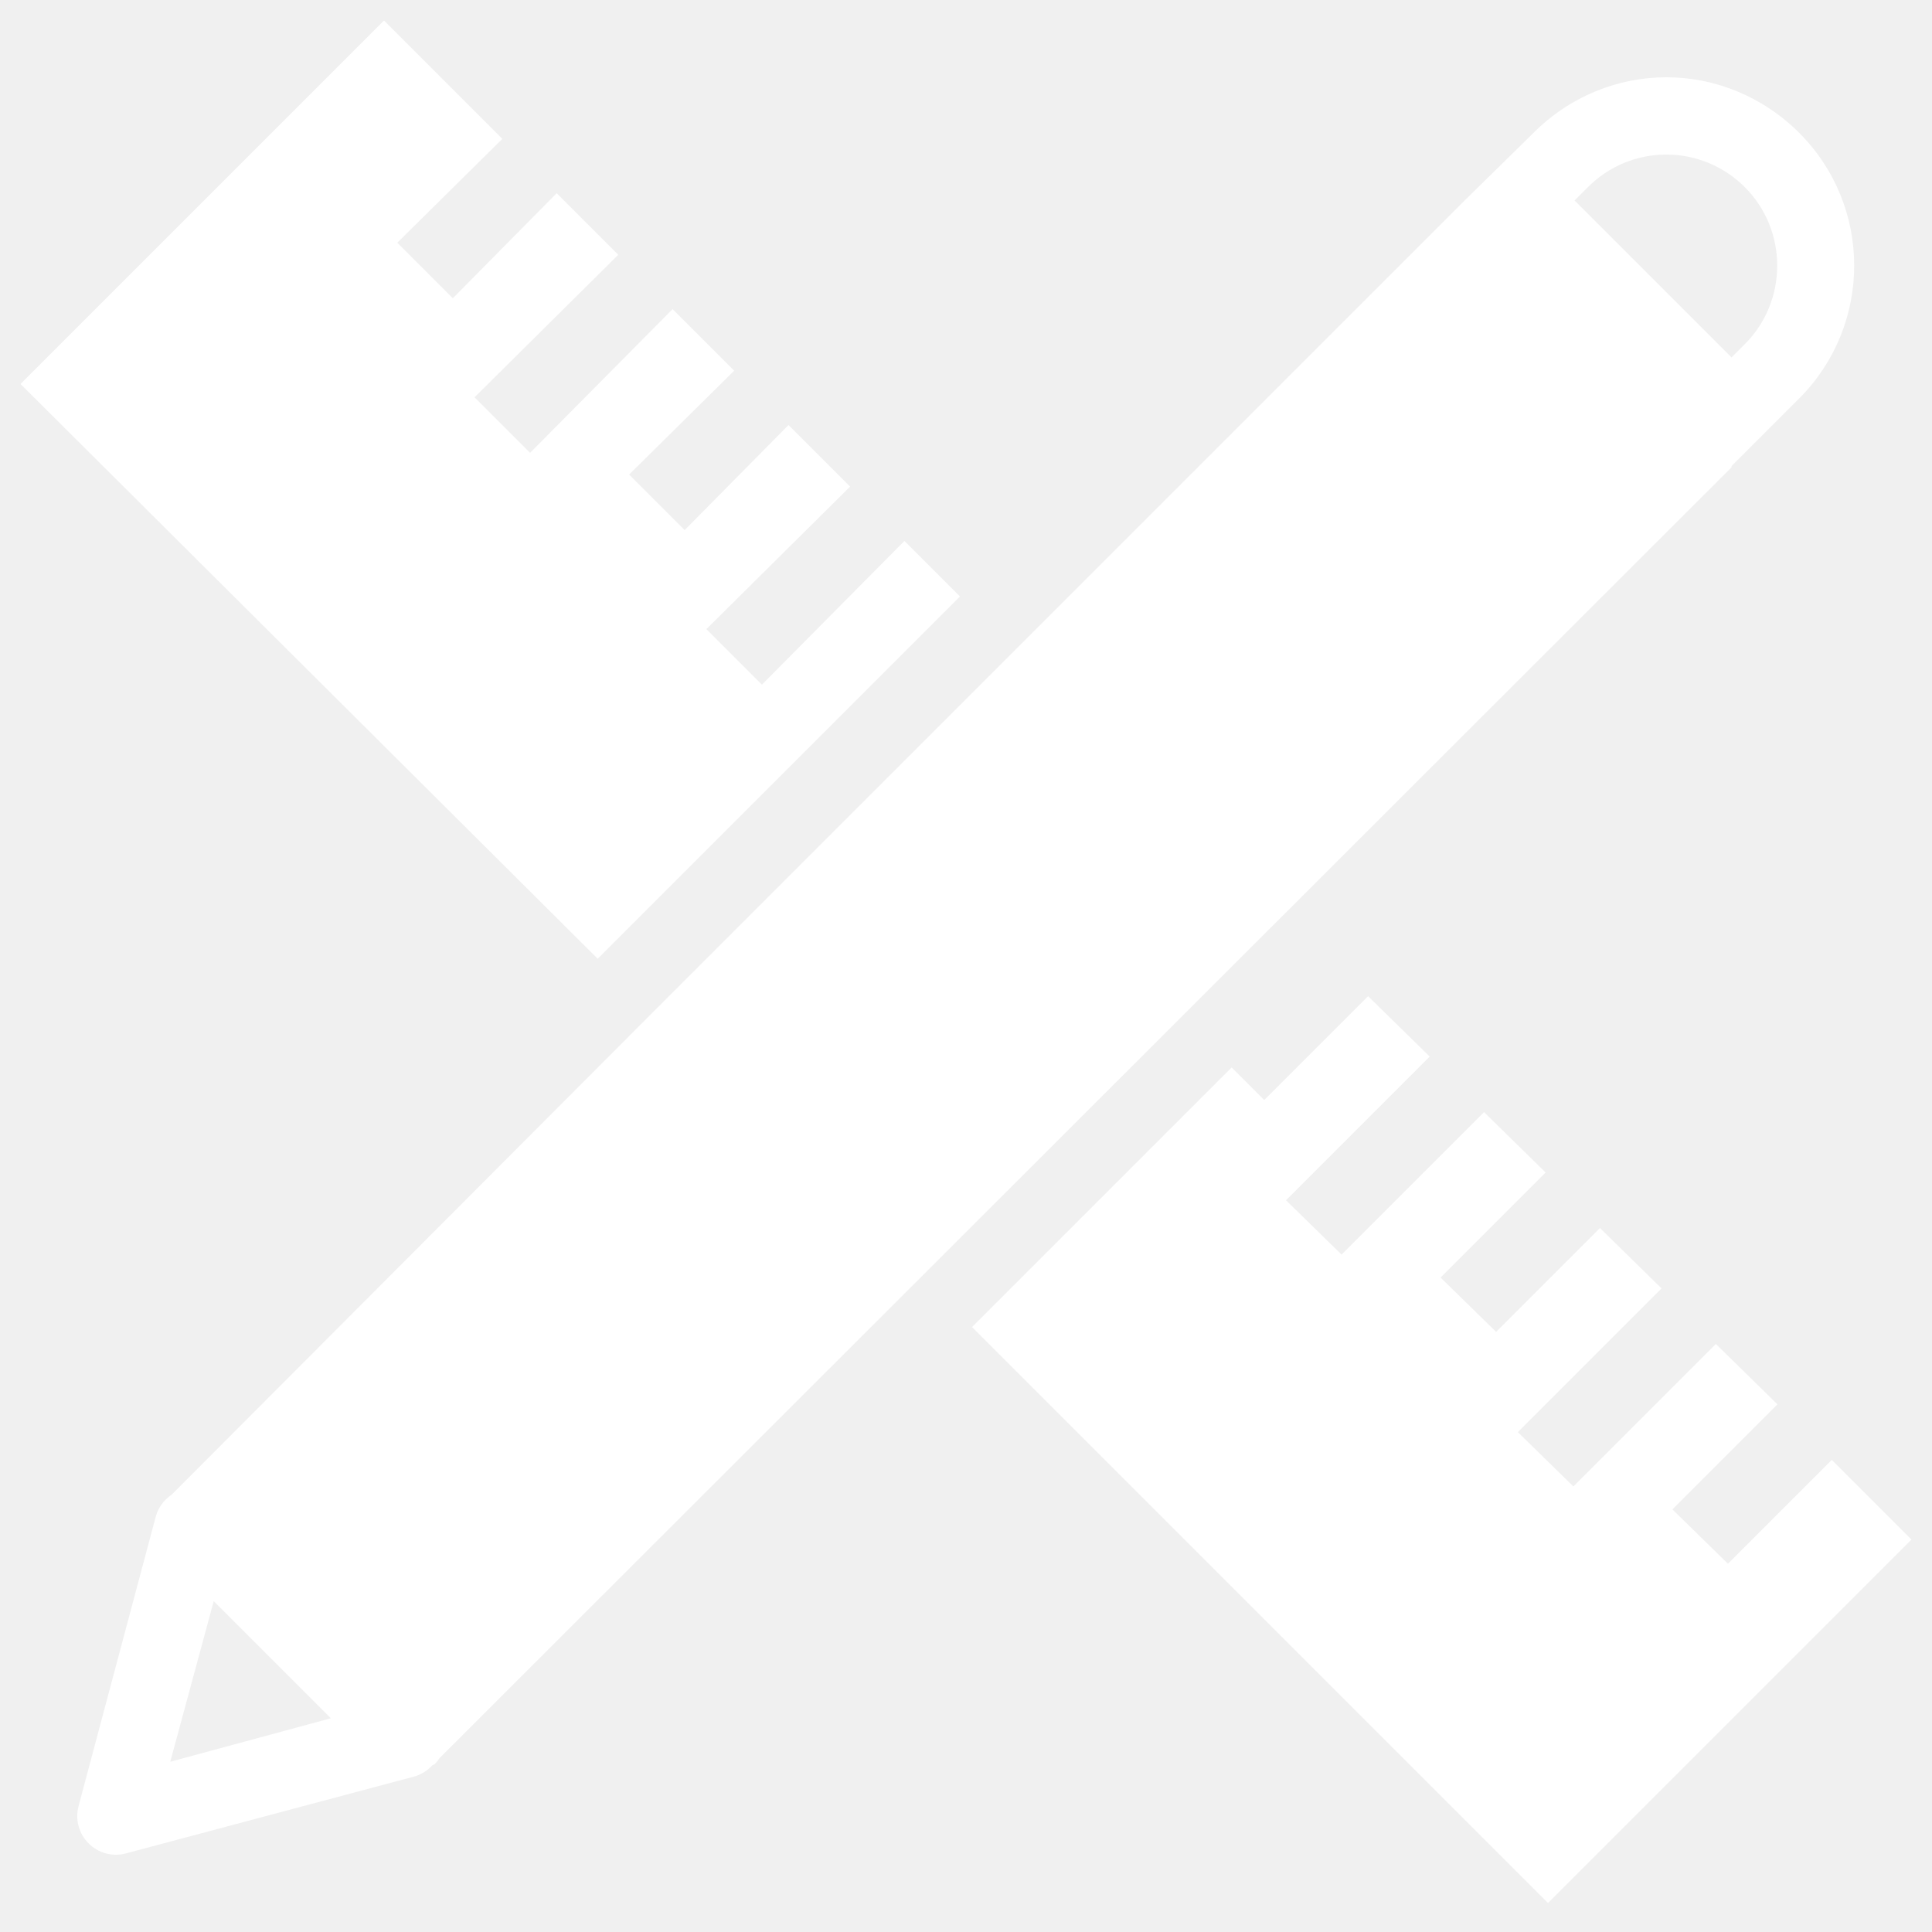
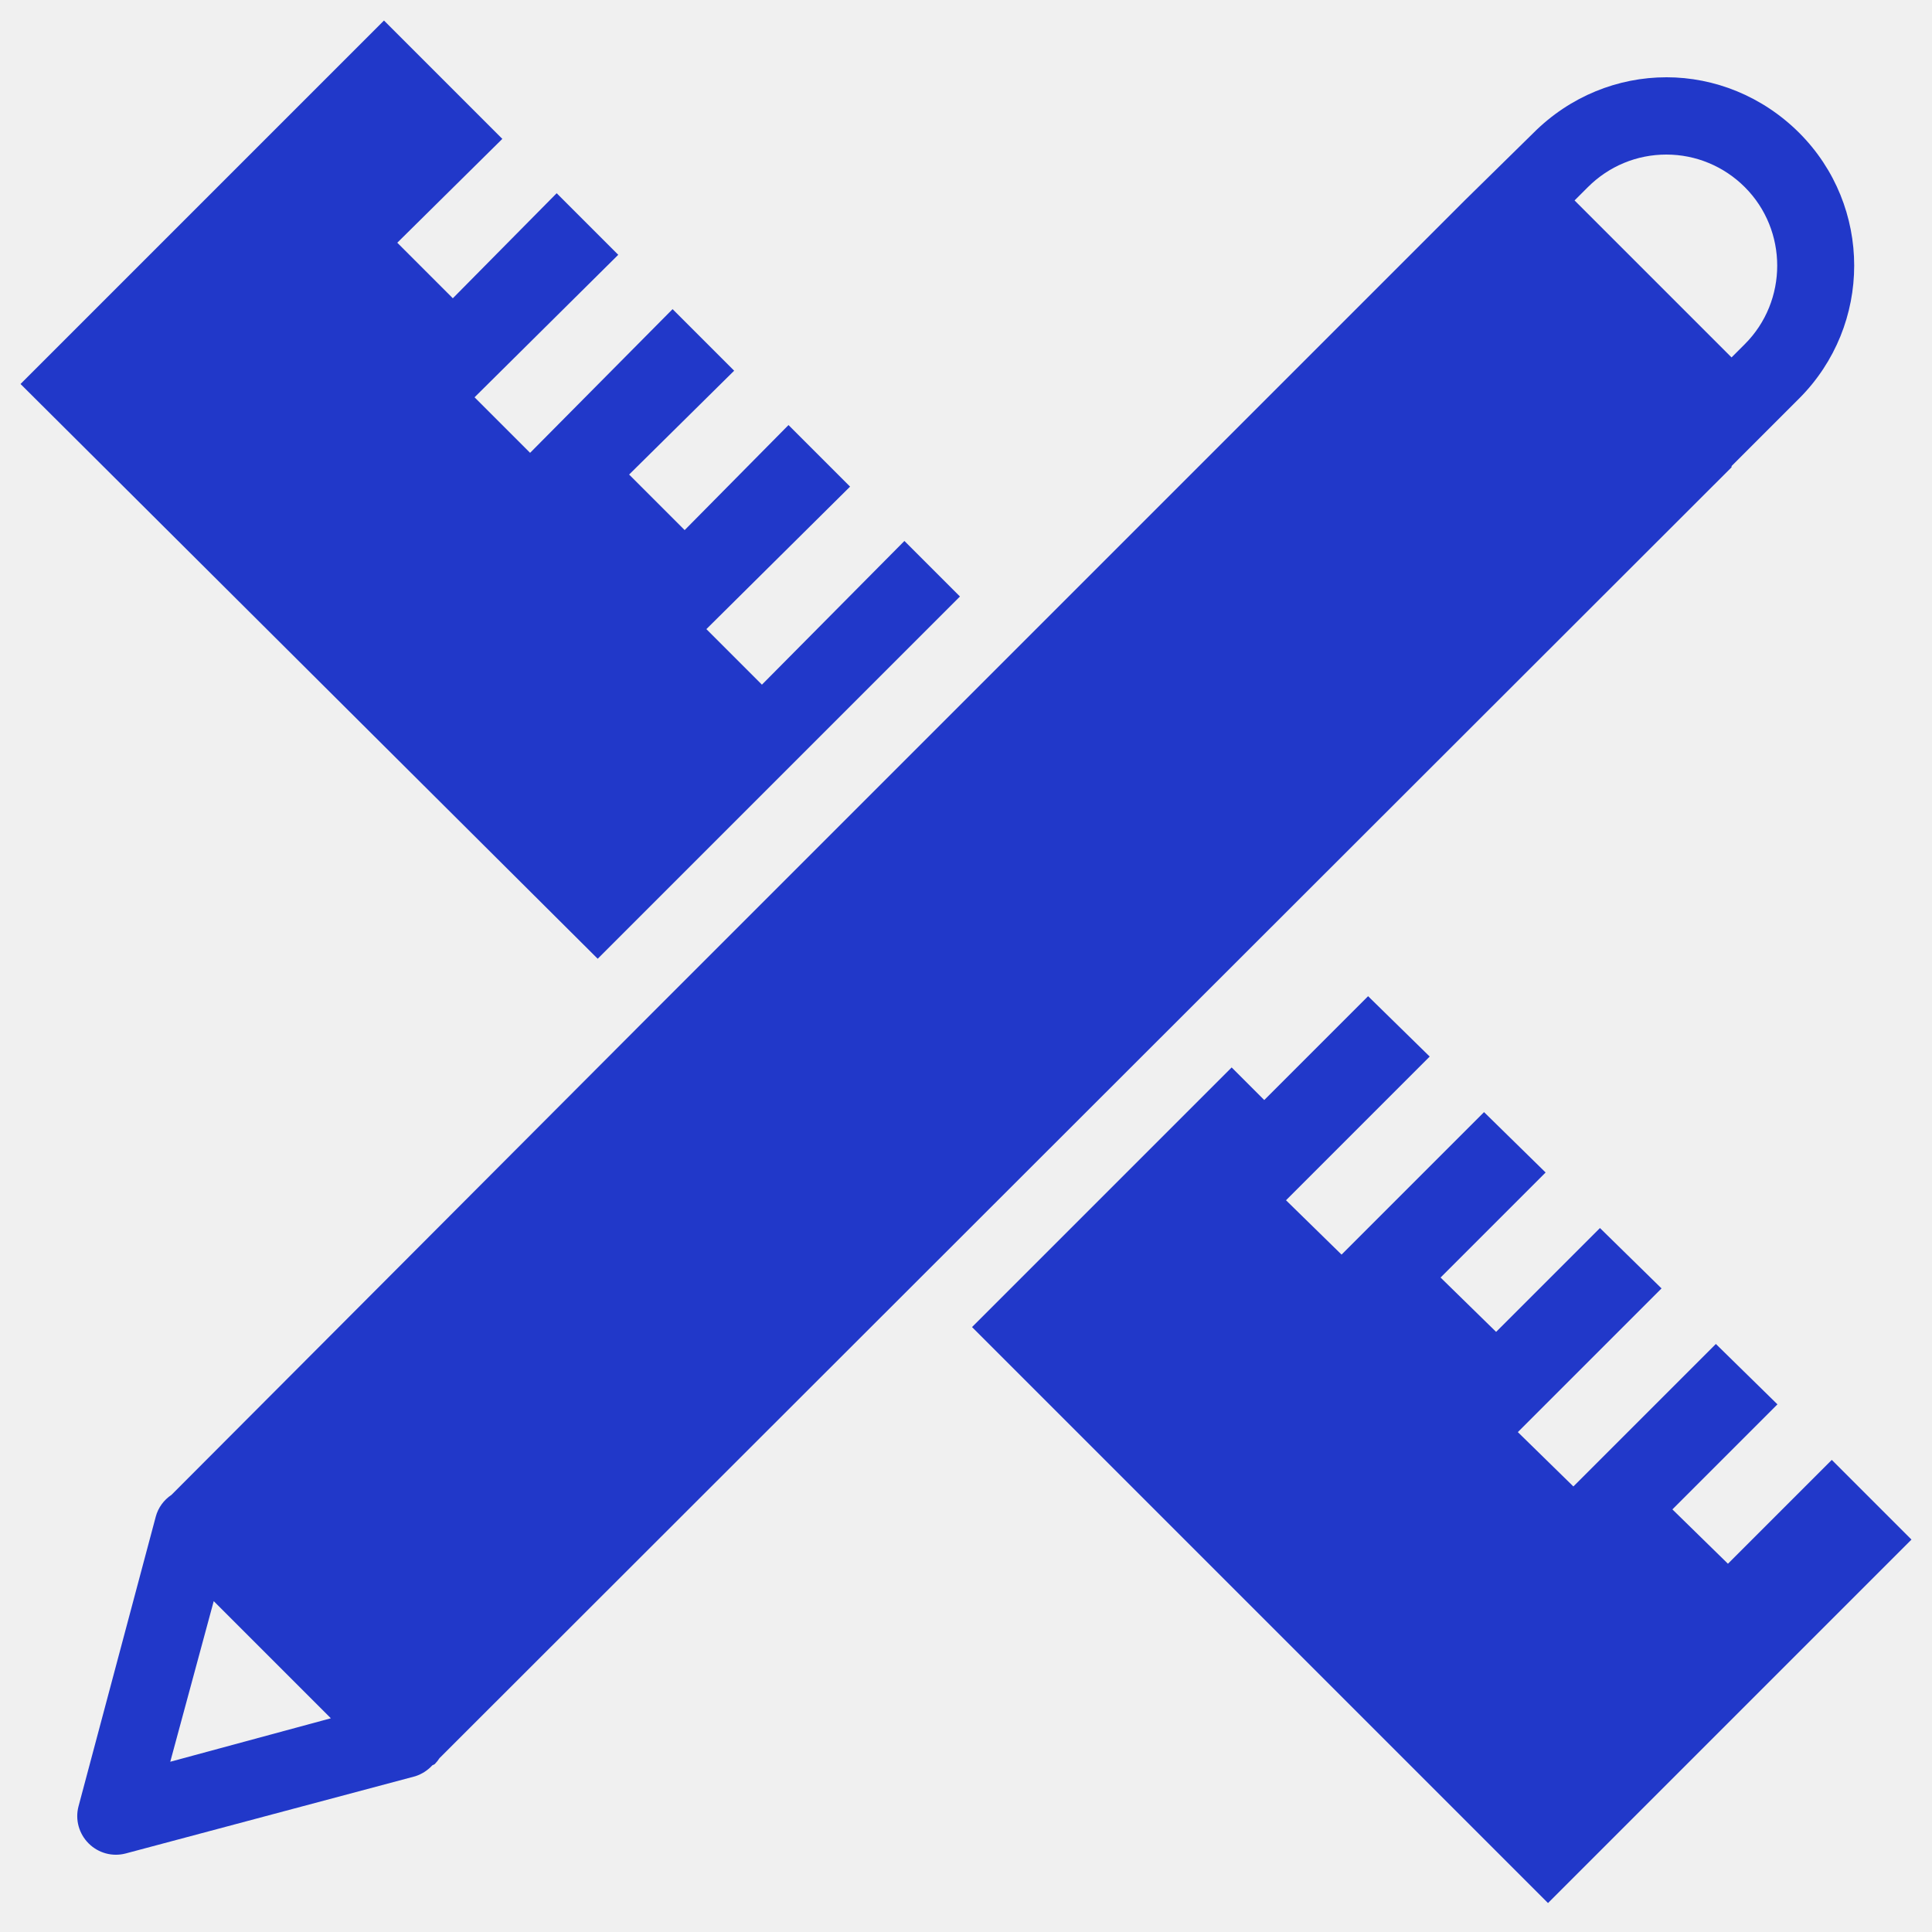
<svg xmlns="http://www.w3.org/2000/svg" x="0px" y="0px" width="55" height="55" viewBox="0 0 172 172" style=" fill:#000000;">
  <g fill="none" fill-rule="nonzero" stroke="none" stroke-width="1" stroke-linecap="butt" stroke-linejoin="miter" stroke-miterlimit="10" stroke-dasharray="" stroke-dashoffset="0" font-family="none" font-weight="none" font-size="none" text-anchor="none" style="mix-blend-mode: normal">
    <path d="M0,172v-172h172v172z" fill="none" />
-     <g fill="#ffffff">
+     <g fill="#2138c9">
      <path d="M34.185,1.827l-32.358,32.358l51.385,51.17l32.25,-32.25l-4.945,-4.945l-12.685,12.793l-4.945,-4.945l12.793,-12.685l-5.482,-5.482l-9.245,9.352l-4.945,-4.945l9.352,-9.245l-5.482,-5.482l-12.685,12.793l-4.945,-4.945l12.793,-12.685l-5.482,-5.482l-9.245,9.352l-4.945,-4.945l9.352,-9.245zM148.35,6.88c-4.287,0 -8.56,1.68 -11.825,4.945l-6.128,6.02l-72.347,72.347l-42.785,42.892c-0.685,0.457 -1.183,1.142 -1.397,1.935l-6.88,25.8c-0.309,1.183 0.04,2.432 0.9,3.292c0.86,0.86 2.11,1.209 3.292,0.9l25.8,-6.88c0.578,-0.188 1.102,-0.524 1.505,-0.968l0.215,-0.107c0.161,-0.161 0.309,-0.349 0.43,-0.537l115.025,-114.918v-0.107l2.257,-2.257c1.774,-1.774 3.763,-3.763 3.763,-3.763c6.531,-6.544 6.531,-17.119 0,-23.65c-3.279,-3.265 -7.538,-4.945 -11.825,-4.945zM148.35,13.76c2.634,0 5.133,1.048 6.987,2.902c3.843,3.843 3.843,10.132 0,13.975c-0.443,0.443 -0.806,0.806 -1.183,1.183l-13.975,-13.975l1.183,-1.183c1.868,-1.868 4.354,-2.902 6.987,-2.902zM121.797,88.688l-9.245,9.245l-2.902,-2.902l-23.113,23.113l51.278,51.278l32.358,-32.358l-7.095,-7.095l-9.245,9.245l-4.945,-4.838l9.352,-9.352l-5.482,-5.375l-12.685,12.685l-4.945,-4.838l12.793,-12.793l-5.482,-5.375l-9.245,9.245l-4.945,-4.838l9.352,-9.352l-5.482,-5.375l-12.685,12.685l-4.945,-4.838l12.793,-12.793zM19.027,142.545l10.428,10.428l-14.297,3.87z">
                                        </path>
    </g>
  </g>
</svg>
